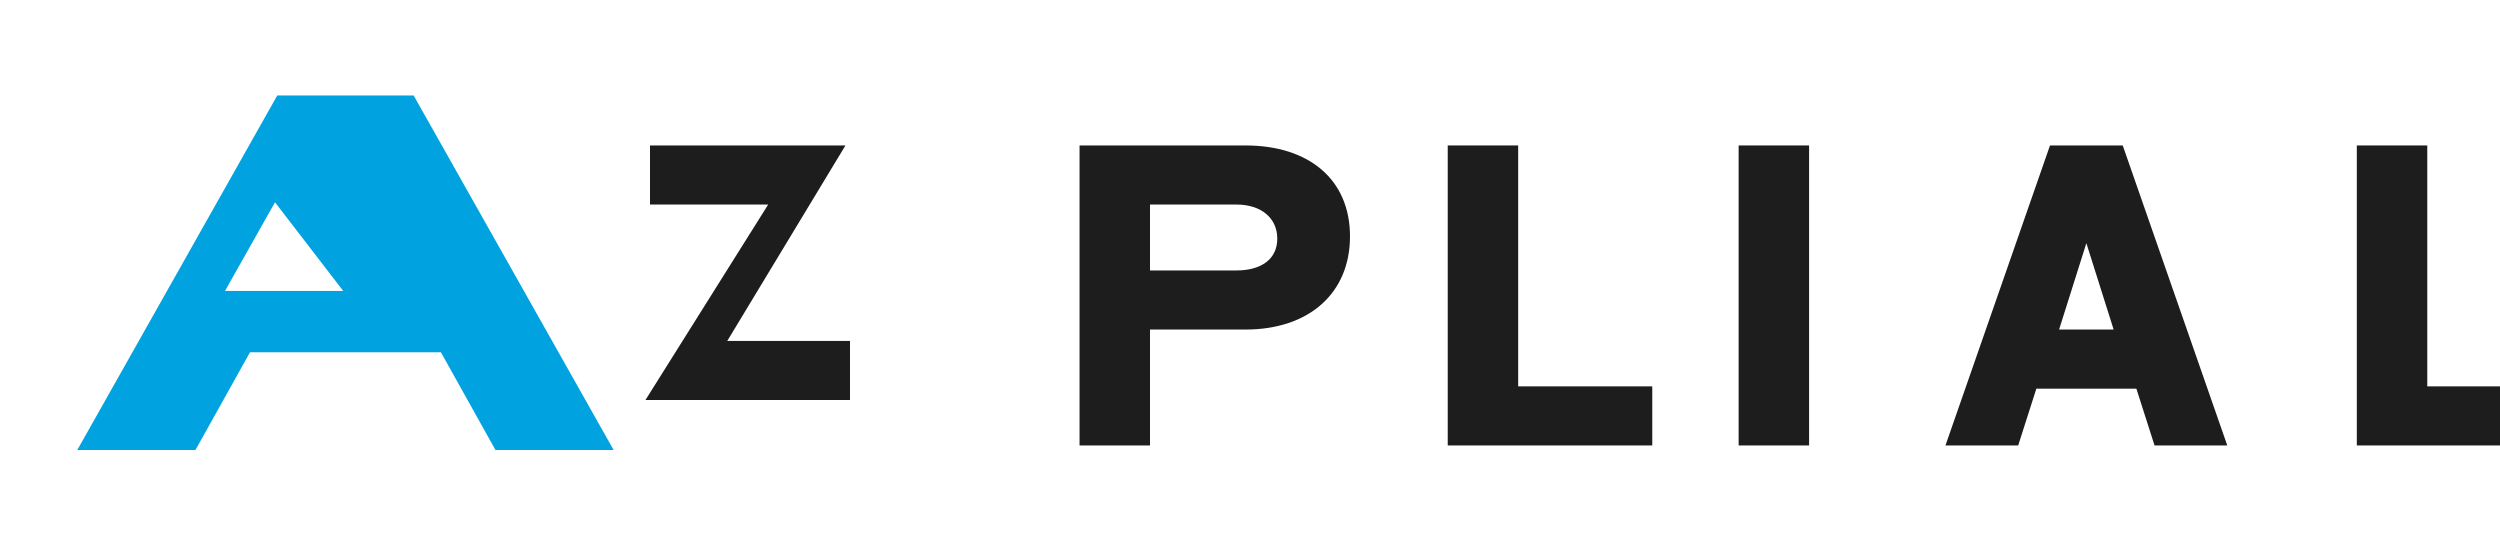
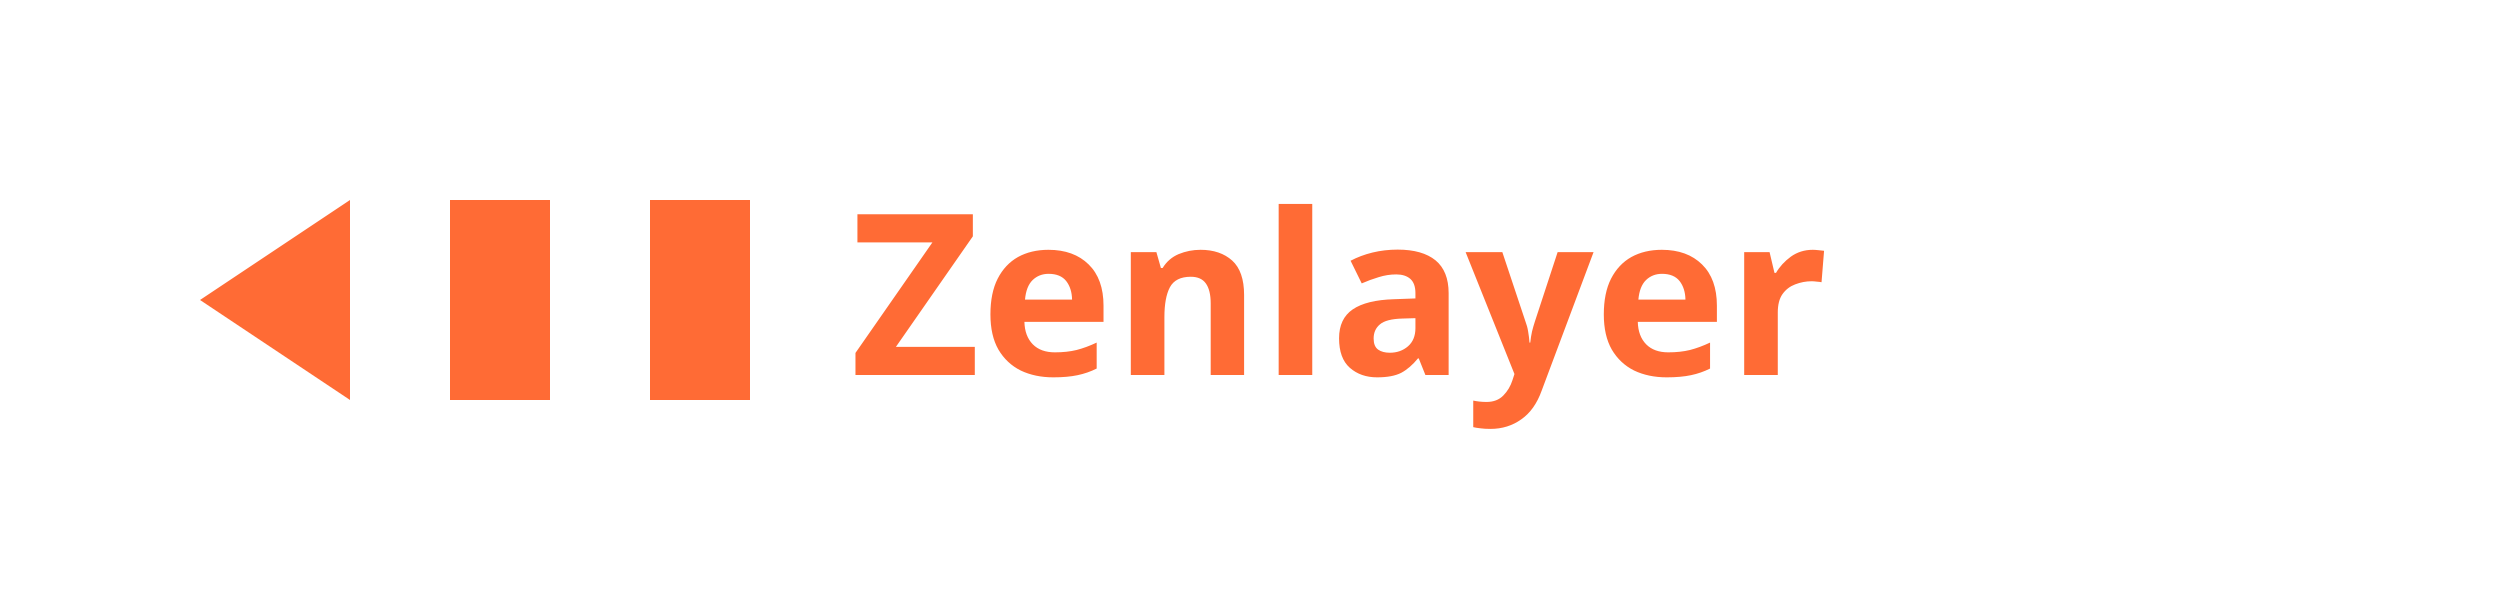
- <svg xmlns="http://www.w3.org/2000/svg" viewBox="0 0 110 24" fill="none">
-   <path d="M12.2 4.2 3.4 19.8h5.2l2.4-4.3h8.4l2.4 4.3h5.2L18.2 4.2h-6zm2.9 8.6H9.9l2.2-3.9 3 3.9z" fill="#00A3E0" />
-   <path d="M37.2 6.4h-8.6v2.6h5.2l-5.4 8.6h9v-2.6h-5.4l5.2-8.6z" fill="#1D1D1D" />
-   <path d="M50.6 6.4h-3.1v13.2h3.1v-5.1h4.2c2.8 0 4.6-1.6 4.6-4.1s-1.8-4-4.6-4h-4.2zm0 5.5v-2.9h3.8c1.1 0 1.8.6 1.8 1.5s-.7 1.4-1.8 1.4h-3.8z" fill="#1D1D1D" />
-   <path d="M66.8 6.4h-3.1v13.2h9v-2.6h-5.9V6.4z" fill="#1D1D1D" />
-   <path d="M79.6 6.4h-3.1v13.2h3.1V6.4z" fill="#1D1D1D" />
-   <path d="M93.4 6.4h-3.2l-4.6 13.2h3.2l.8-2.5h4.4l.8 2.5h3.2l-4.6-13.2zm-2.8 8.1 1.2-3.8 1.2 3.8h-2.4z" fill="#1D1D1D" />
-   <path d="M106.8 6.4h-3.1v13.2h8.4v-2.6h-5.3V6.4z" fill="#1D1D1D" />
+ <svg xmlns="http://www.w3.org/2000/svg" viewBox="0 0 200 48" fill="none">
+   <path d="M16 24l12-8v16l-12-8z" fill="#ff6b35" />
+   <path d="M36 16h8v16h-8V16zm16 0h8v16h-8V16z" fill="#ff6b35" />
+   <text x="68" y="30" font-family="sans-serif" font-size="18" font-weight="600" fill="#ff6b35">Zenlayer</text>
</svg>
